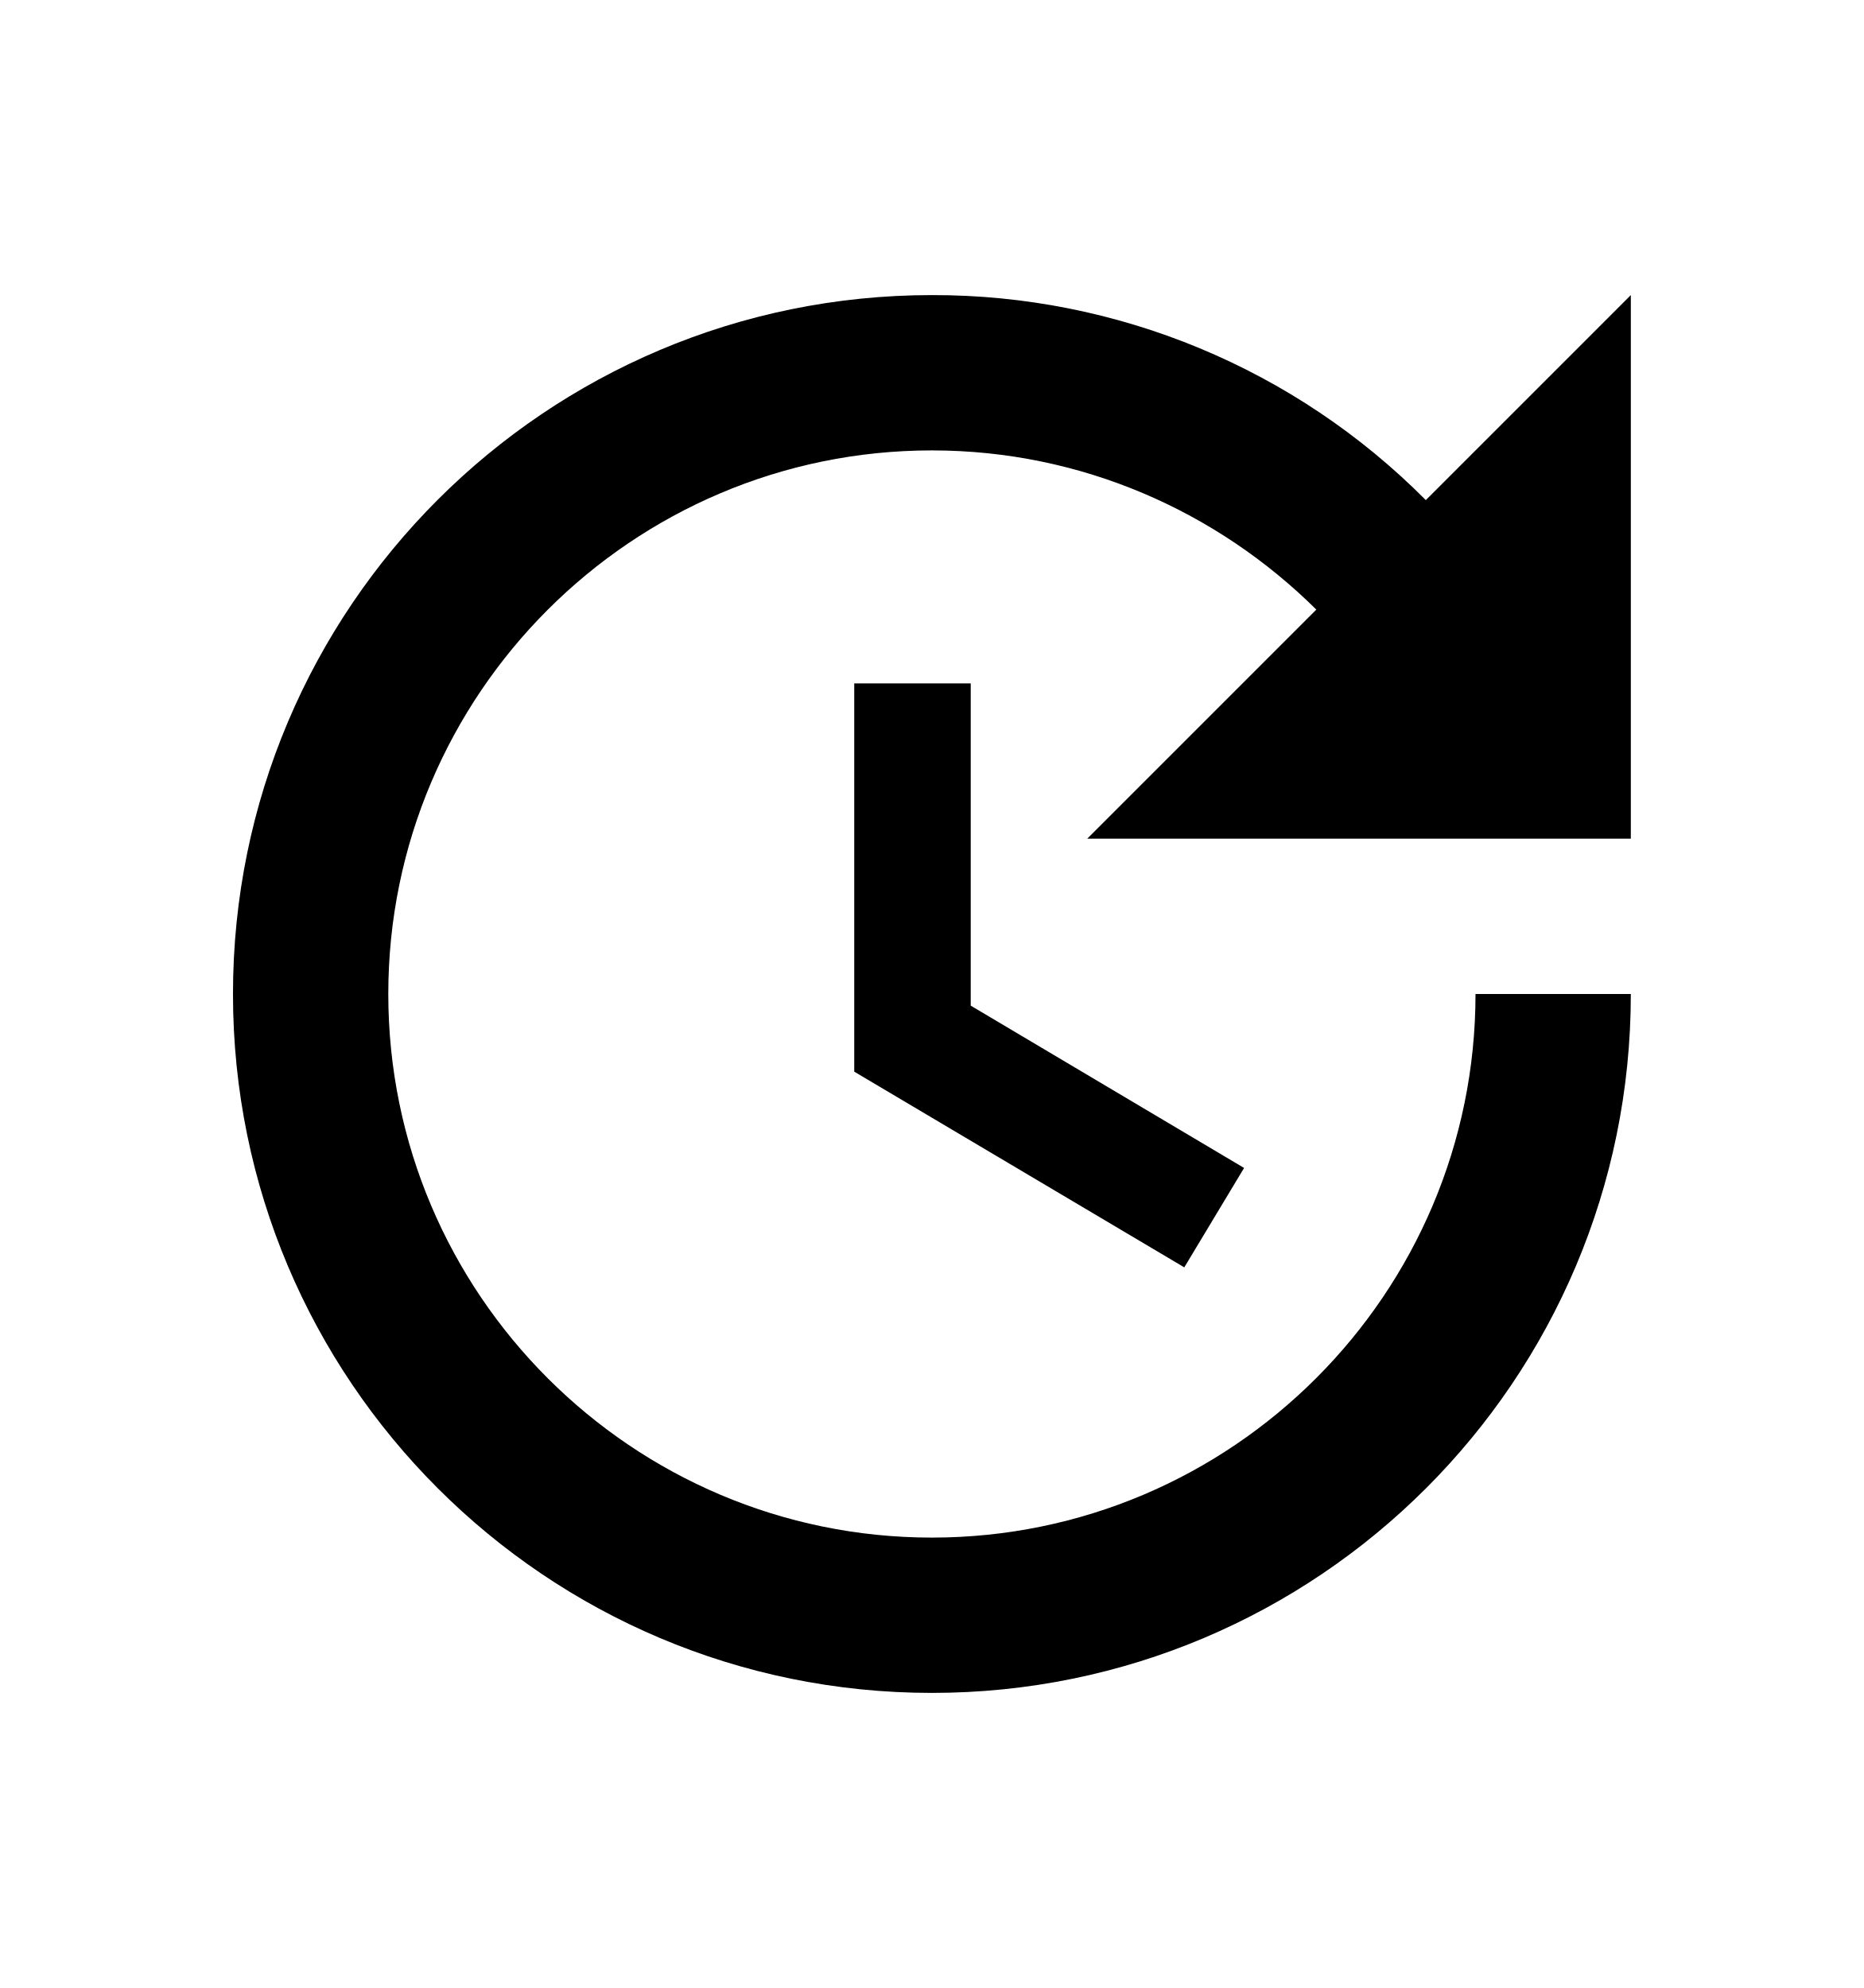
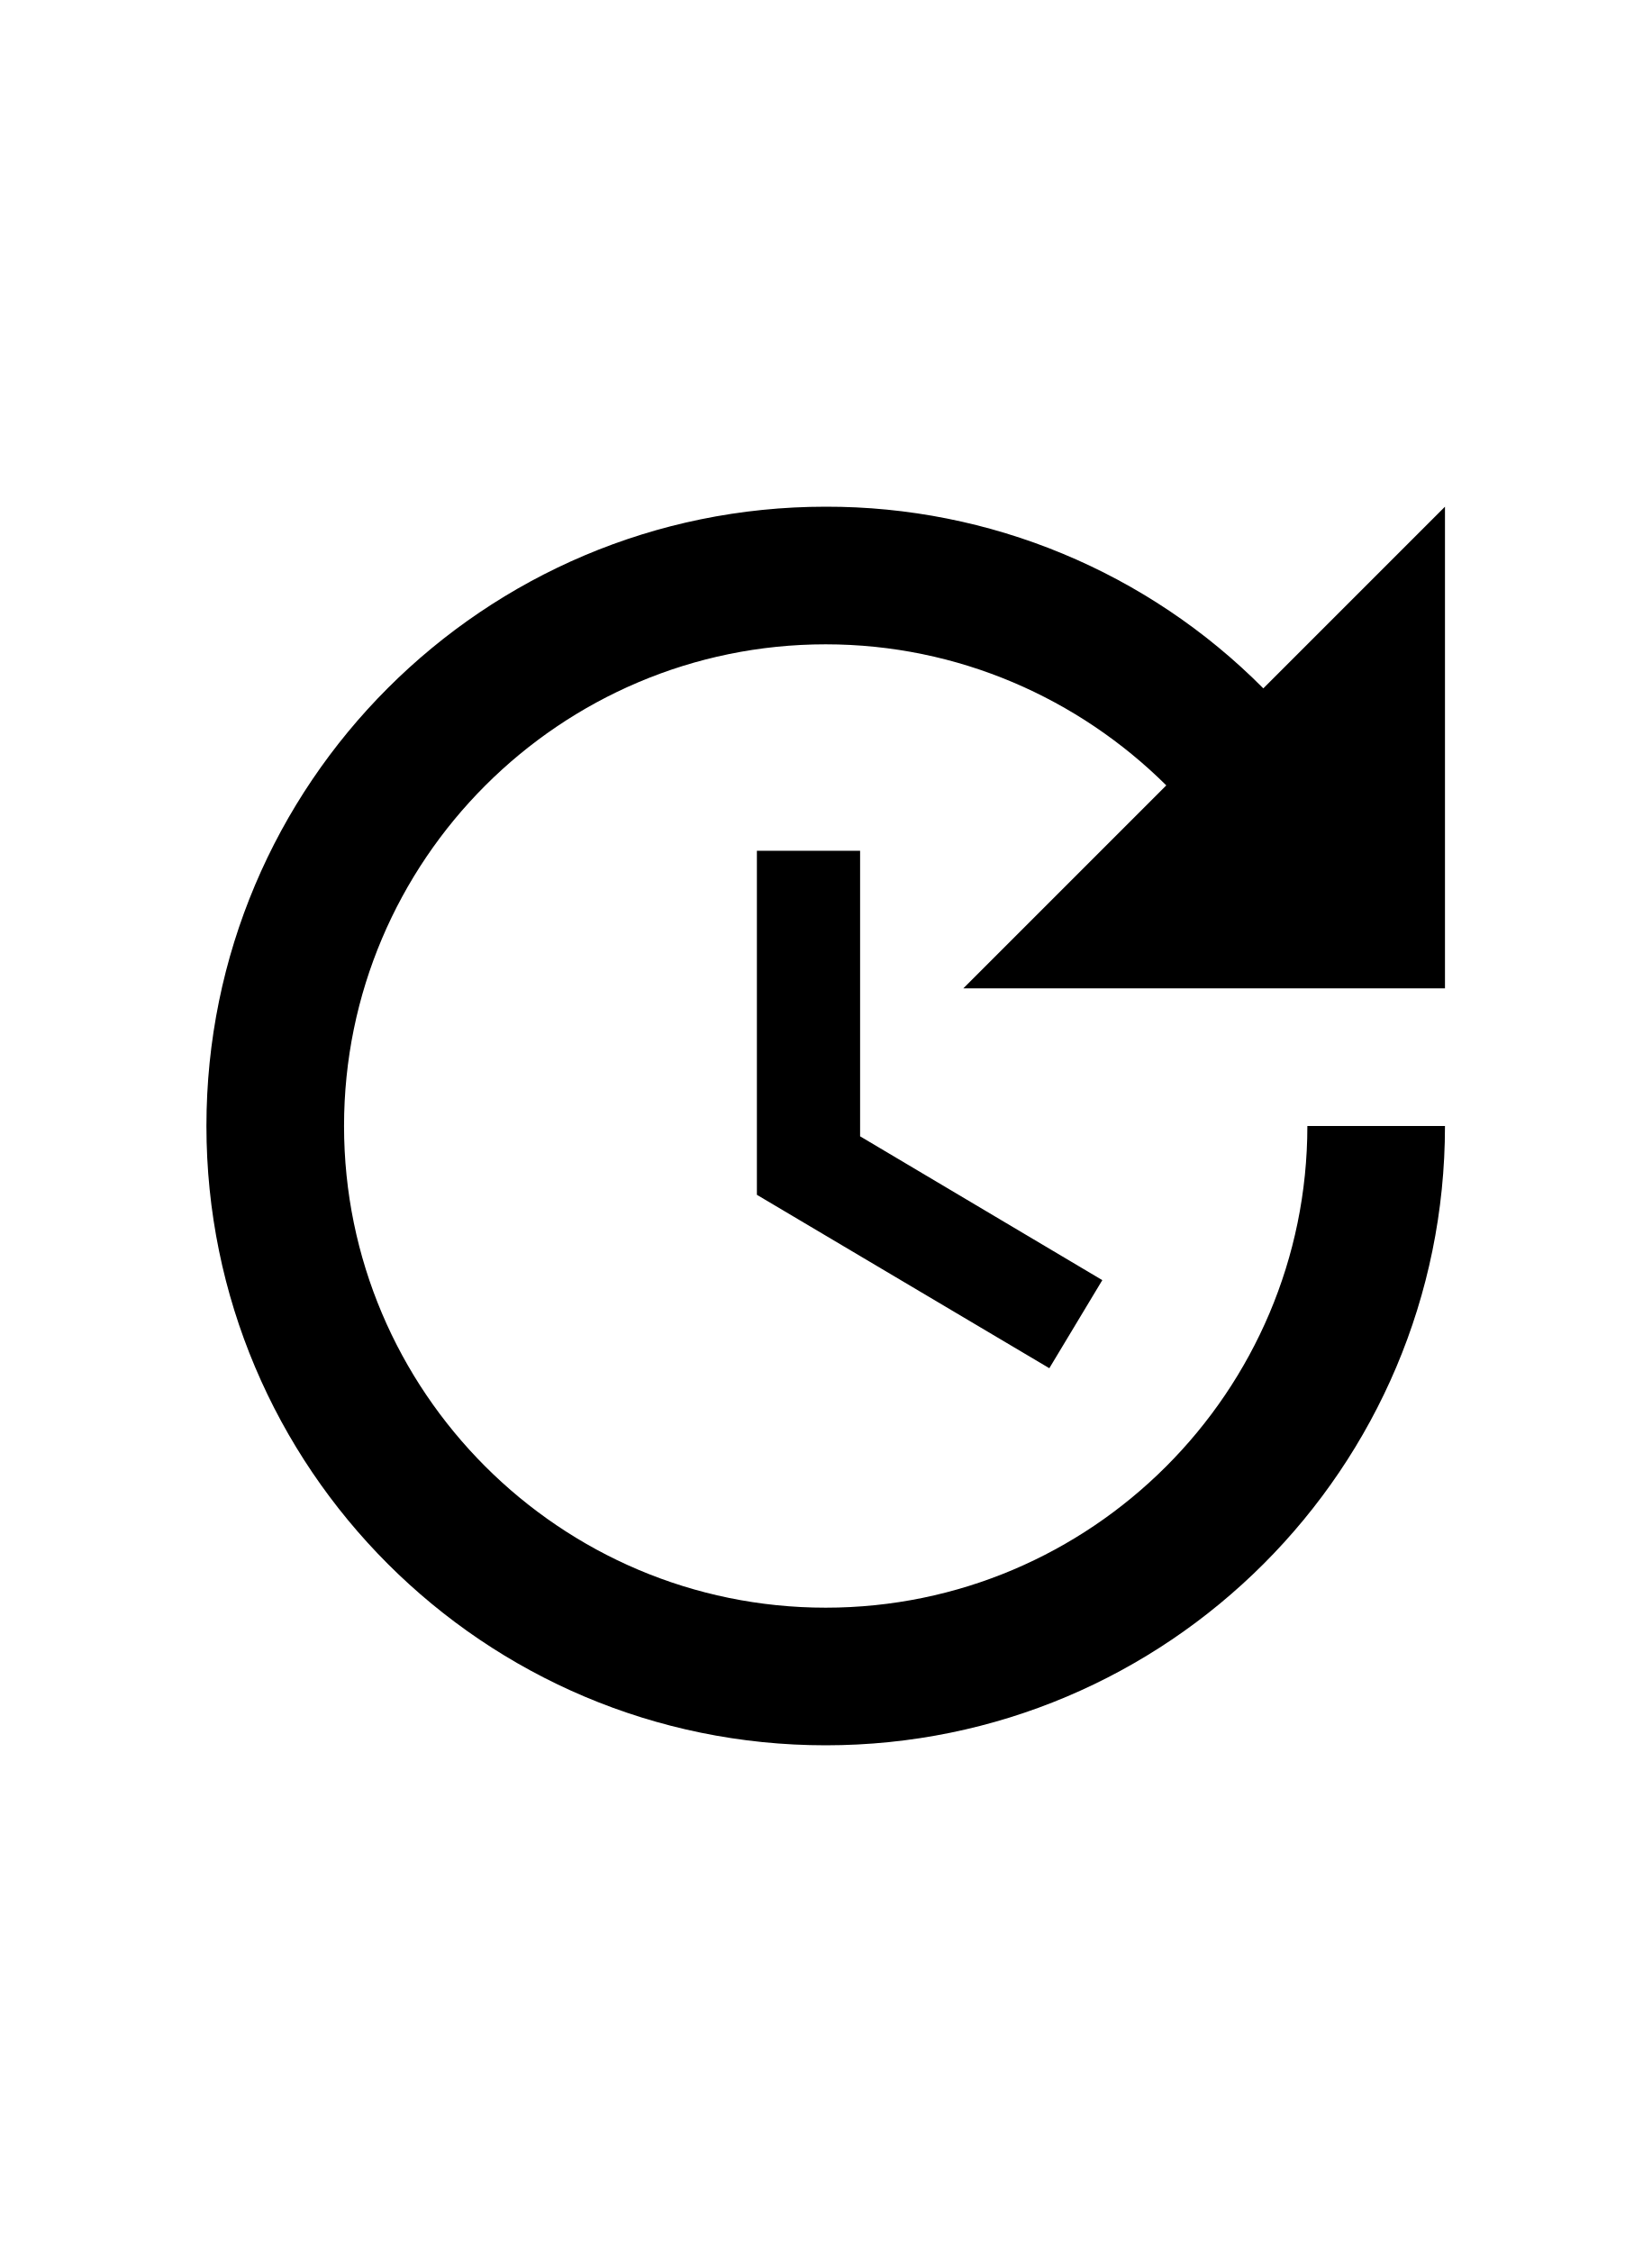
- <svg width="30" height="32" viewBox="0 0 24 24">
+ <svg width="22" height="30" viewBox="0 0 24 24">
  <path fill="currentColor" d="M11 8v5l4.25           2.52l.77-1.28l-3.52-2.09V8H11zm10           2V3l-2.64 2.64A8.937 8.937 0 0 0 12            3a9 9 0 1 0 9 9h-2c0 3.86-3.14 7-7             7s-7-3.14-7-7s3.14-7 7-7c1.93 0 3.68.79              4.95 2.05L14 10h7z" />
</svg>
